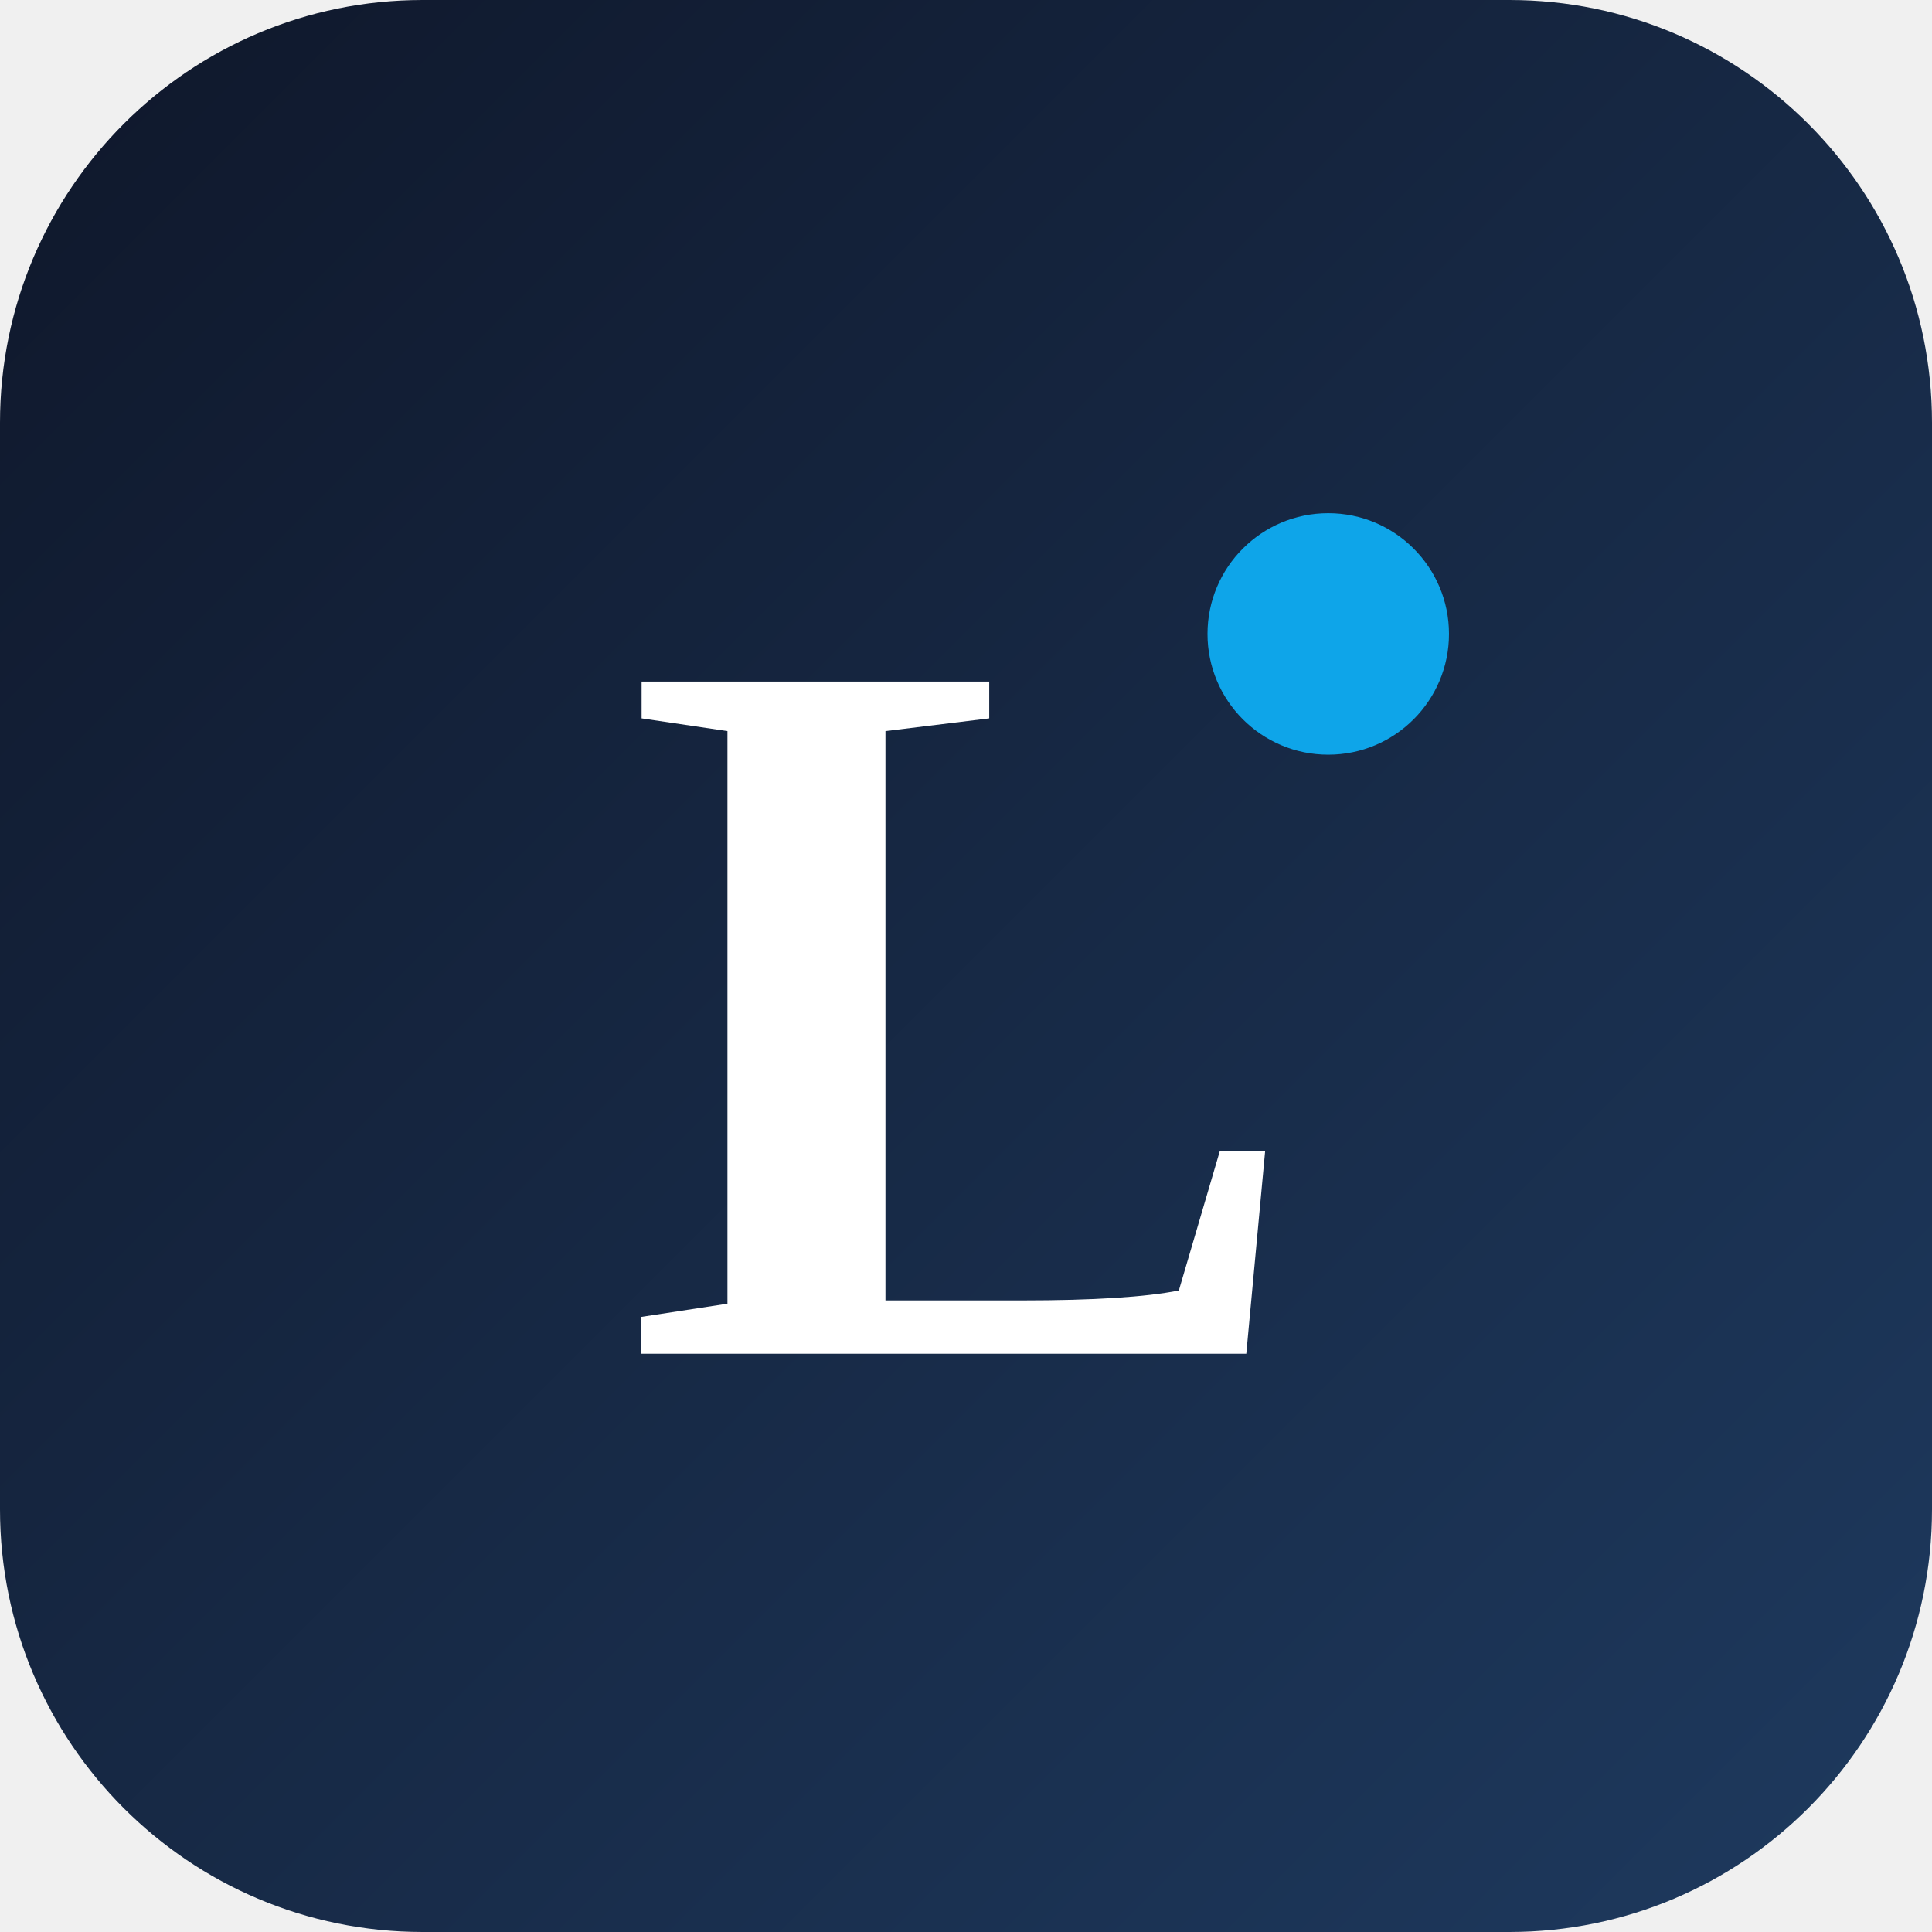
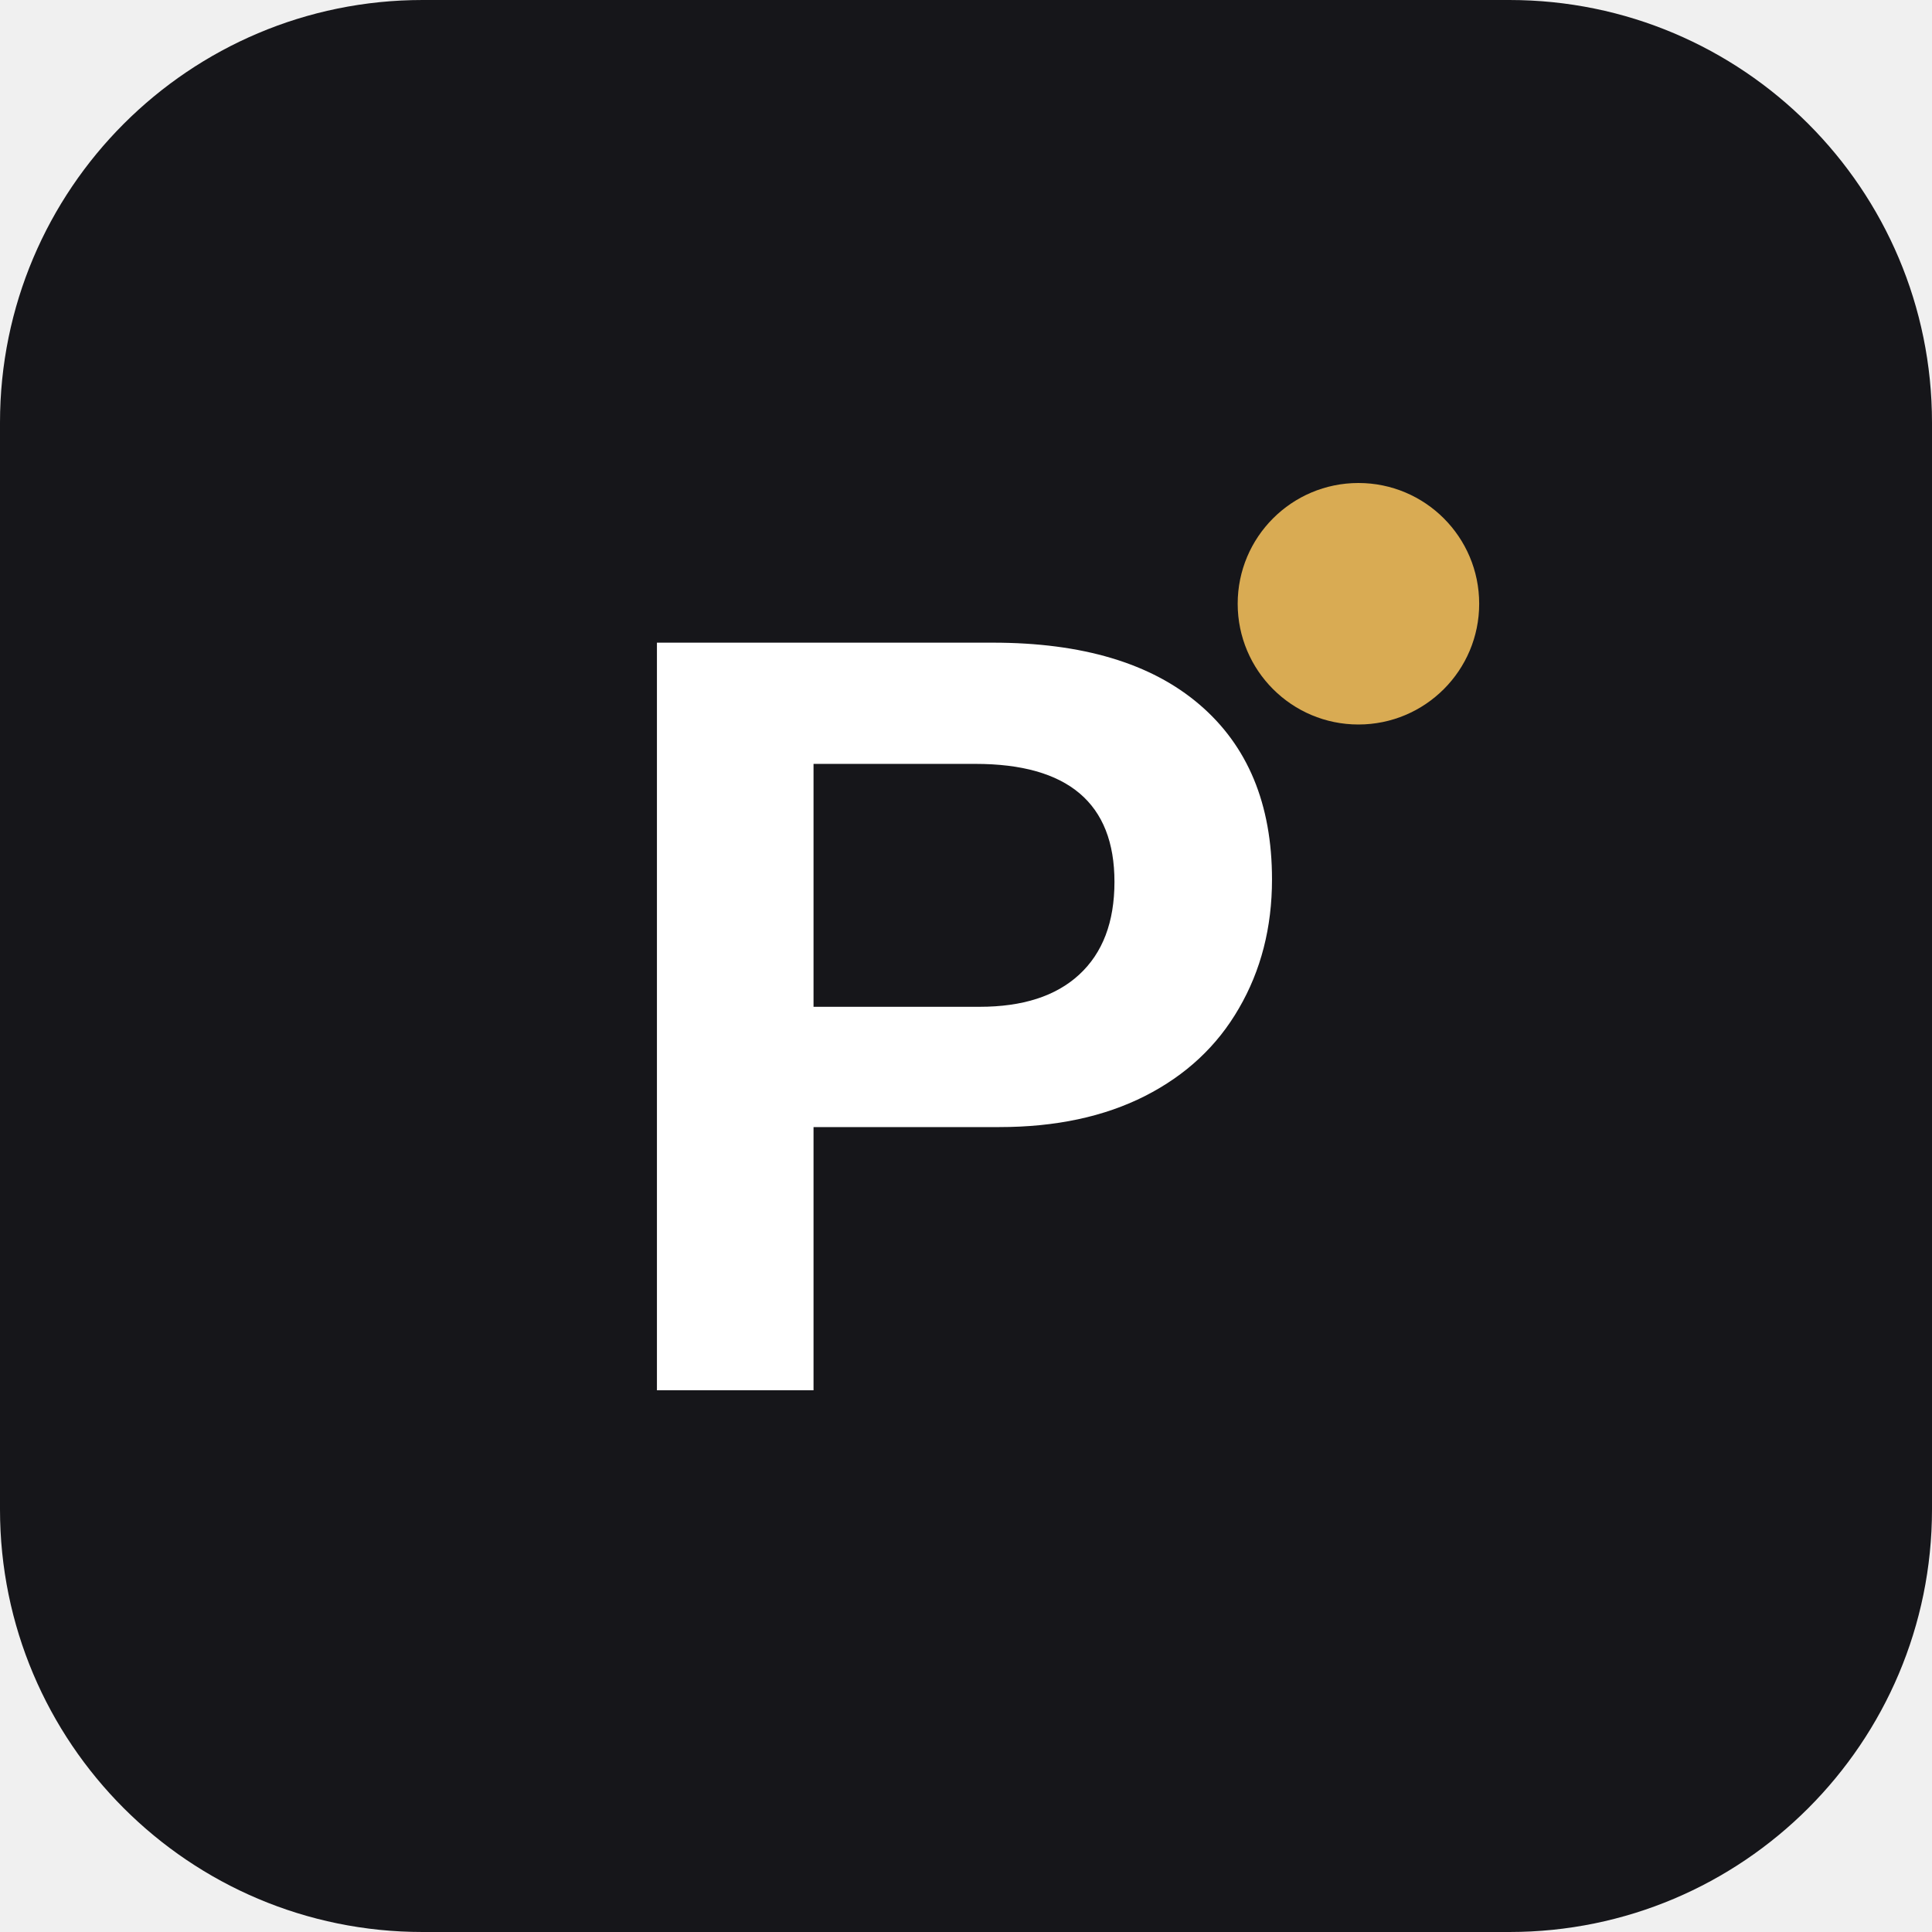
<svg xmlns="http://www.w3.org/2000/svg" viewBox="0 0 64 64">
-   <defs>
-     <linearGradient id="g" x1="0" y1="0" x2="1" y2="1">
-       <stop offset="0" stop-color="#0f172a" />
-       <stop offset="1" stop-color="#1e3a5f" />
-     </linearGradient>
-   </defs>
-   <rect width="64" height="64" rx="14" fill="url(#g)" />
-   <text x="50%" y="55%" text-anchor="middle" dominant-baseline="middle" font-family="Georgia, 'Times New Roman', serif" font-size="34" font-weight="700" fill="#ffffff">L</text>
-   <circle cx="44" cy="21" r="4" fill="#0ea5e9" />
+   <rect width="64" height="64" rx="14" fill="#16161a" />
+   <text x="49%" y="56%" text-anchor="middle" dominant-baseline="middle" font-family="'Space Grotesk', 'Trebuchet MS', Arial, sans-serif" font-size="36" font-weight="700" fill="#ffffff">P</text>
+   <circle cx="45" cy="20" r="4" fill="#d9ab53" />
</svg>
